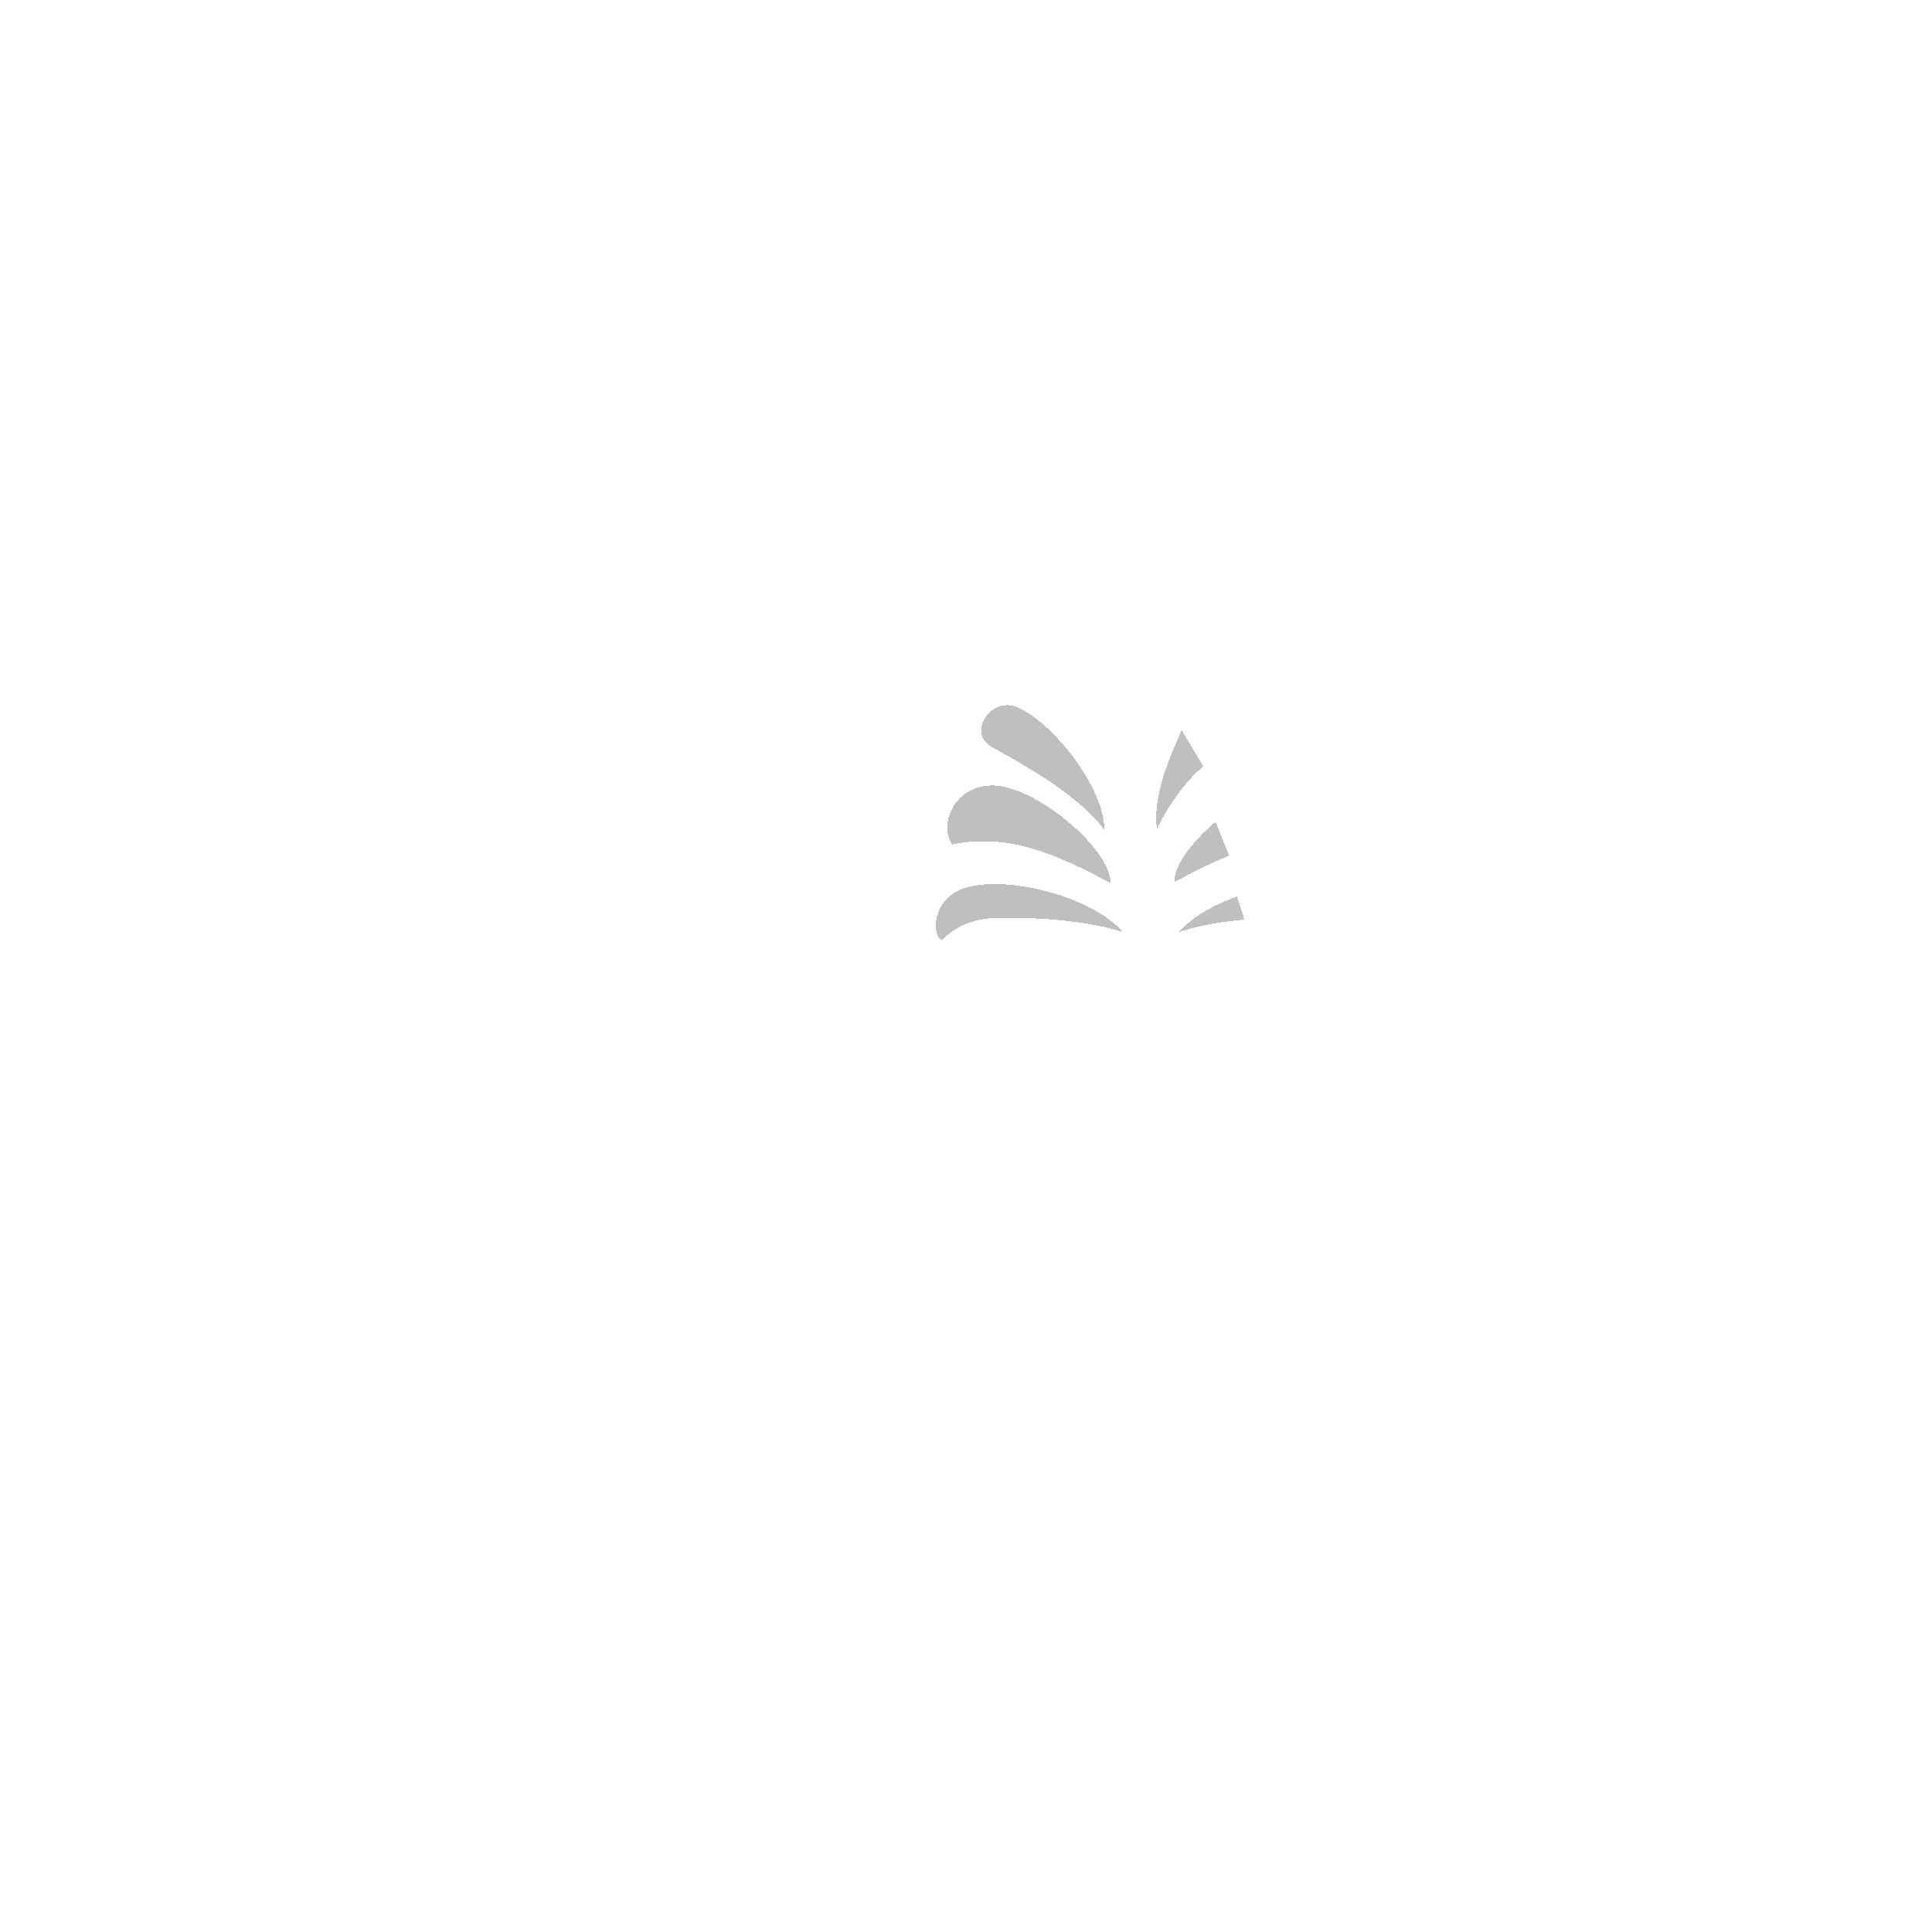
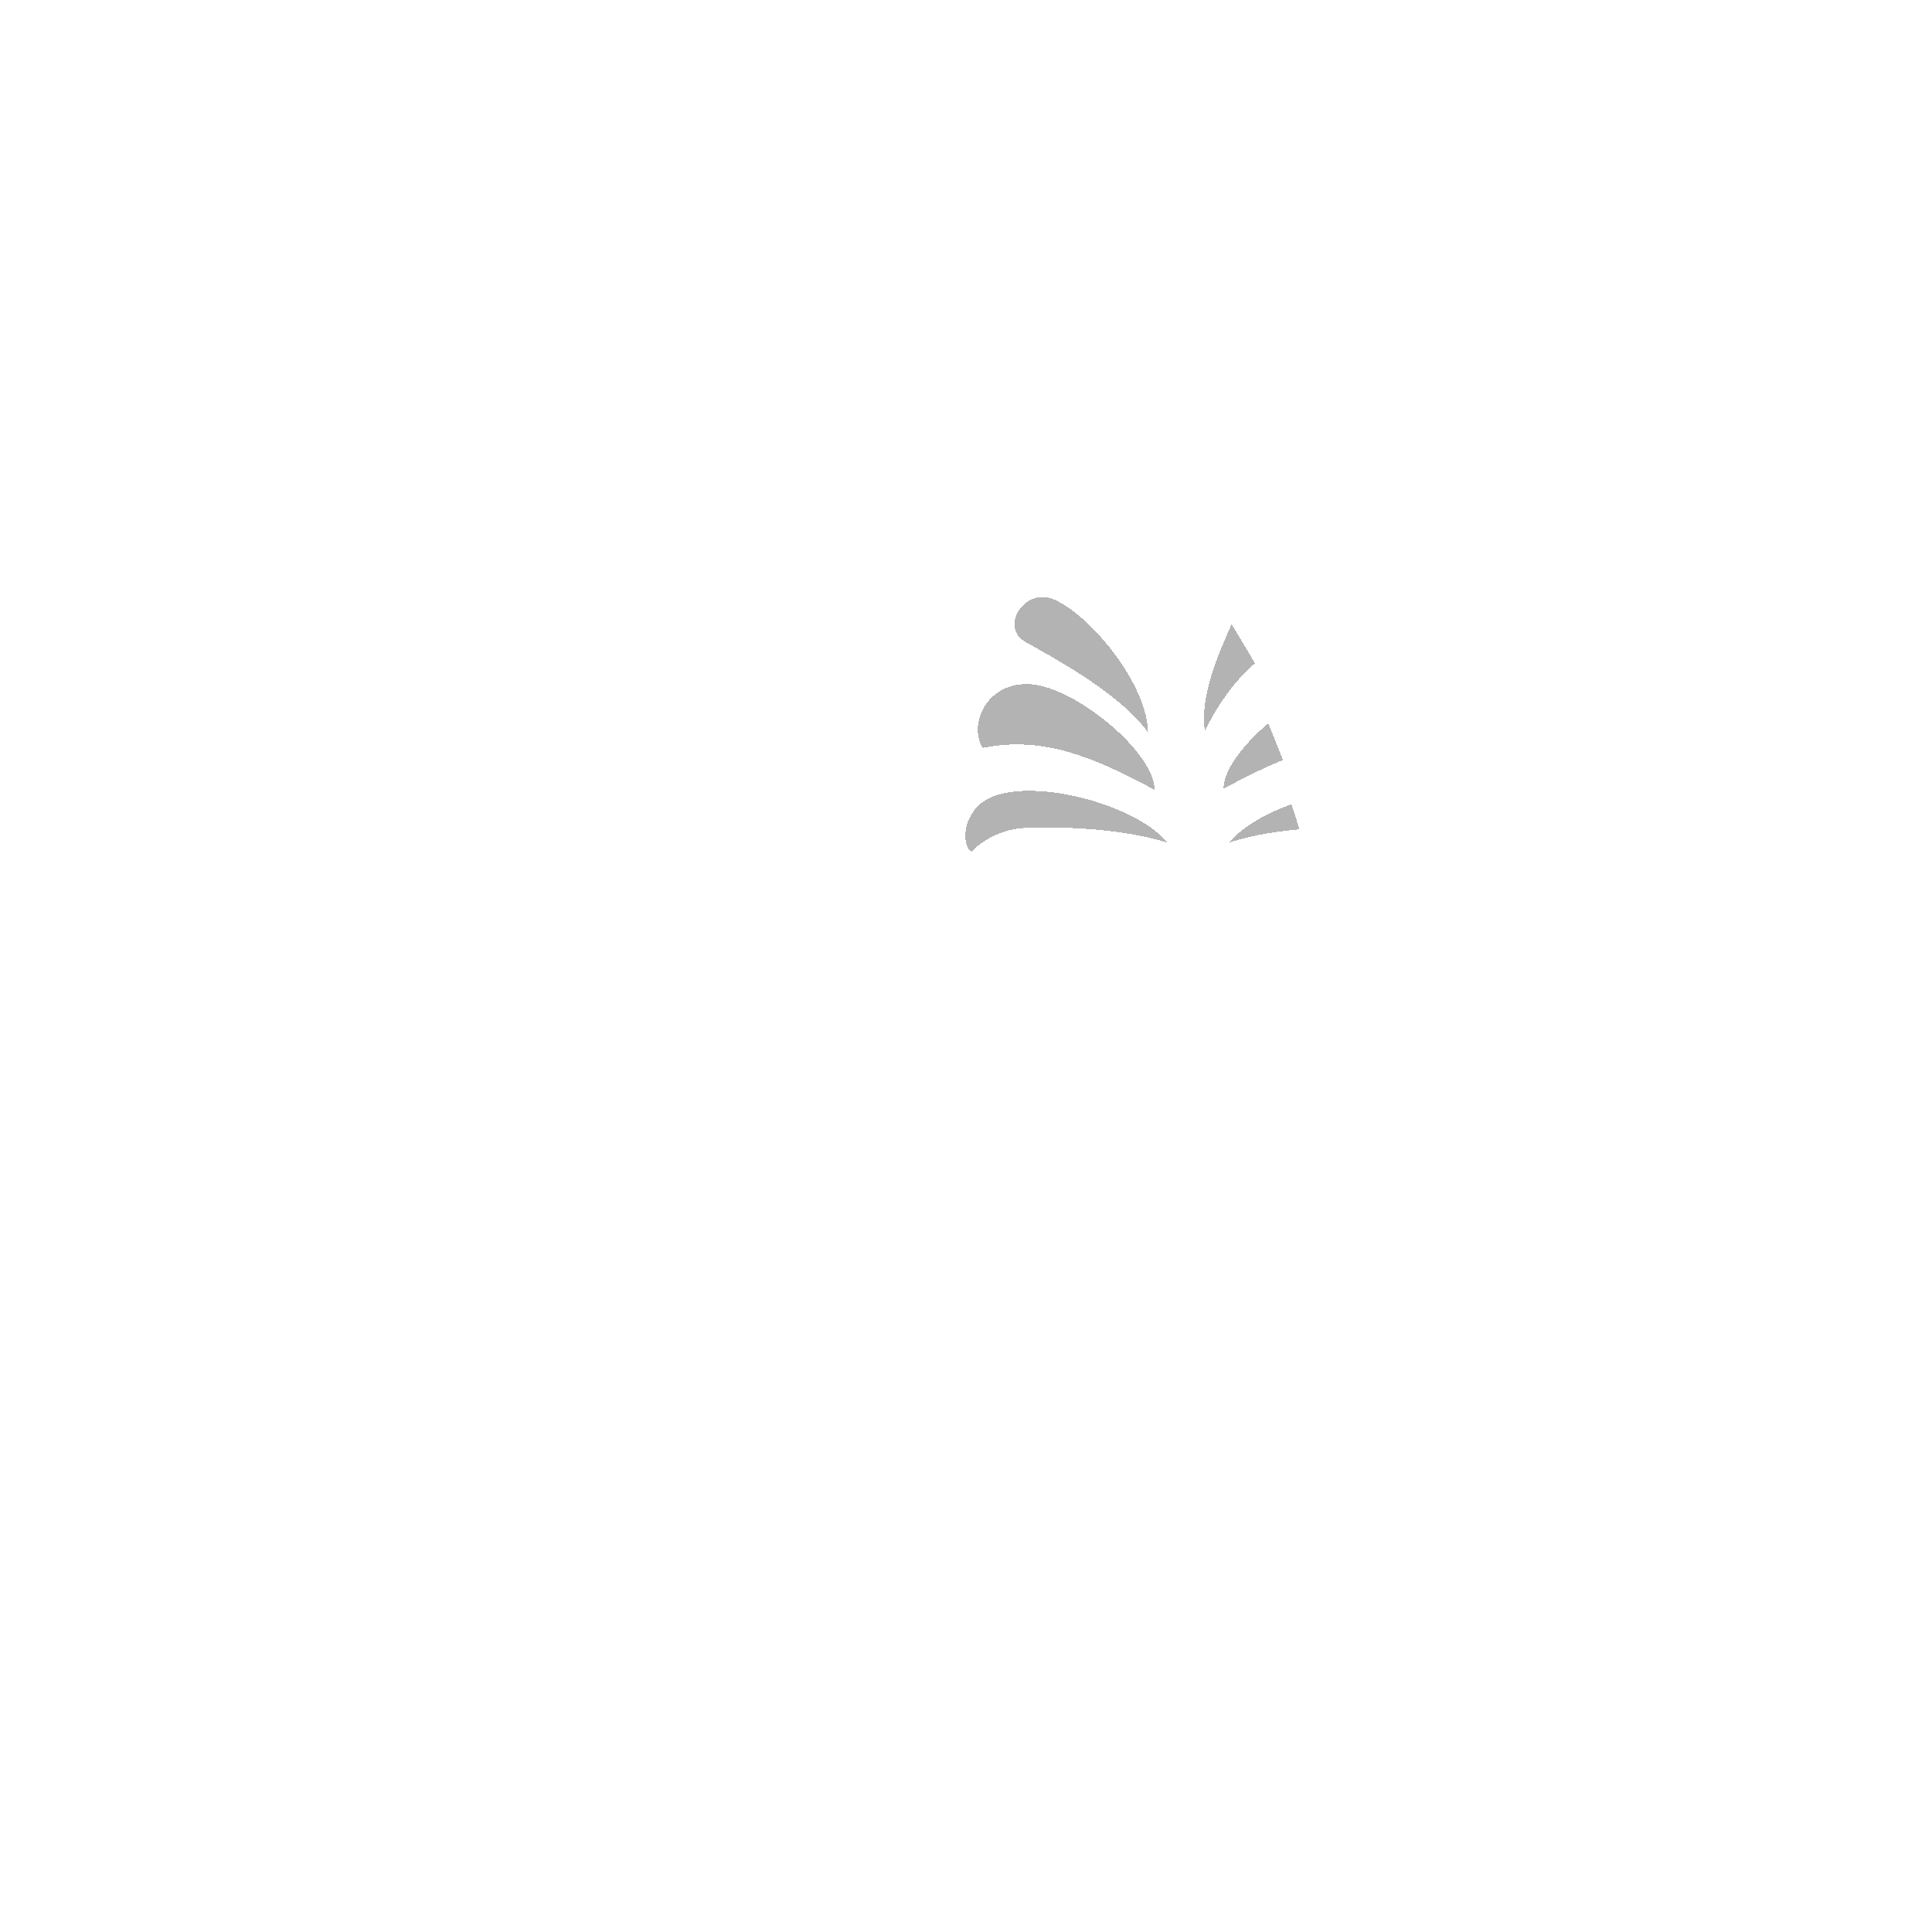
<svg xmlns="http://www.w3.org/2000/svg" xmlns:xlink="http://www.w3.org/1999/xlink" width="1280" height="1280" viewBox="0 0 338.667 338.667" version="1.1" id="svg5" shape-rendering="crispEdges">
  <defs id="defs2">
    <linearGradient id="linearGradient133751">
      <stop style="stop-color:#f2f2f2;stop-opacity:1" offset="0" id="stop133747" />
      <stop style="stop-color:#f2f2f2;stop-opacity:1" offset="0.767" id="stop246521" />
      <stop style="stop-color:#b3b3b3;stop-opacity:1" offset="1" id="stop133749" />
    </linearGradient>
    <radialGradient xlink:href="#linearGradient133751" id="radialGradient246293" gradientUnits="userSpaceOnUse" gradientTransform="matrix(-1.055293,0,5.3720846e-6,-1.454868,418.5025,484.0516)" cx="208.536" cy="214.829" fx="208.536" fy="214.829" r="54.159" />
  </defs>
  <g id="layer3" style="display:none">
    <g id="layer2" style="display:inline">
      <ellipse style="mix-blend-mode:luminosity;fill:url(#radialGradient246293);fill-opacity:1;stroke:#000000;stroke-width:9.811;stroke-miterlimit:4;stroke-dasharray:none;stroke-opacity:1" id="path584" cx="169.333" cy="169.333" rx="49.254" ry="63.578" />
    </g>
    <path style="display:inline;fill:none;stroke:#000000;stroke-width:3.969;stroke-linecap:round;stroke-linejoin:miter;stroke-miterlimit:4;stroke-dasharray:none;stroke-opacity:1" d="m 195.815,136.962 c 8.026,21.435 7.849,43.27 0,65.481" id="path1875" />
    <path style="display:inline;fill:none;stroke:#000000;stroke-width:3.619;stroke-linecap:round;stroke-linejoin:miter;stroke-miterlimit:4;stroke-dasharray:none;stroke-opacity:1" d="m 178.259,169.307 c 13.675,0 26.958,0 41.065,0" id="path2880" />
  </g>
  <g id="layer1" style="display:inline">
-     <path id="path9305" style="opacity:0.25;fill:#000000;stroke:#000000;stroke-width:0;stroke-linecap:butt;stroke-linejoin:miter;stroke-miterlimit:4;stroke-dasharray:none;stroke-opacity:1" d="m 542.625,482.677 c -19.784,-8.507 -37.006,18.858 -19.472,28.841 15.933,9.071 64.41,34.535 83.519,61.669 0,-31.402 -38.004,-79.311 -64.047,-90.51 z m -18.223,57.584 c -28.875,0 -39.69,28.781 -30.045,43.465 40.365,-8.286 75.123,5.968 116.906,28.549 0,-25.877 -56.094,-72.014 -86.861,-72.014 z m -22.885,76.361 c -22.009,8.386 -22.103,34.853 -14.595,37.633 0,0 12.823,-15.44 37.948,-16.208 62.048,-1.896 95.303,10.226 95.303,10.226 -21.966,-26.136 -88.064,-43.308 -118.656,-31.651 z m 177.987,-90.486 c -15.878,13.513 -27.97,33.002 -34.105,46.264 -3.562,-25.426 10.383,-54.755 18.19,-72.915 z m 19.017,65.872 c -12.994,5.179 -26.302,11.855 -40.412,19.48 0,-12.598 13.295,-29.998 30.49,-44.538 z m 11.302,47.124 c -32.258,2.788 -48.041,9.141 -48.041,9.141 8.991,-10.698 24.849,-19.894 42.544,-26.226 z" transform="matrix(0.2378958,0,0,0.2378958,49.27616,9.162587)" />
+     <path id="path9305" style="opacity:0.3;fill:#000000;stroke:#000000;stroke-width:0;stroke-linecap:butt;stroke-linejoin:miter;stroke-miterlimit:4;stroke-dasharray:none;stroke-opacity:1" d="m 184.722,105.068 c -5.098,-2.192 -9.535,4.859 -5.017,7.431 4.105,2.337 16.597,8.899 21.52,15.89 0,-8.091 -9.793,-20.436 -16.503,-23.322 z m -4.696,14.838 c -7.44,0 -10.227,7.416 -7.742,11.2 10.401,-2.135 19.357,1.538 30.123,7.356 0,-6.668 -14.454,-18.556 -22.381,-18.556 z m -5.897,19.676 c -5.671,2.161 -5.695,8.981 -3.761,9.697 0,0 3.304,-3.978 9.778,-4.176 15.988,-0.488 24.557,2.635 24.557,2.635 -5.66,-6.735 -22.691,-11.159 -30.574,-8.156 z m 45.862,-23.315 c -4.091,3.482 -7.207,8.504 -8.788,11.921 -0.918,-6.552 2.675,-14.109 4.687,-18.788 z m 4.9,16.973 c -3.348,1.334 -6.777,3.055 -10.413,5.019 0,-3.246 3.426,-7.729 7.856,-11.476 z m 2.912,12.142 c -8.312,0.718 -12.379,2.355 -12.379,2.355 2.317,-2.757 6.403,-5.126 10.962,-6.758 z" />
  </g>
</svg>
